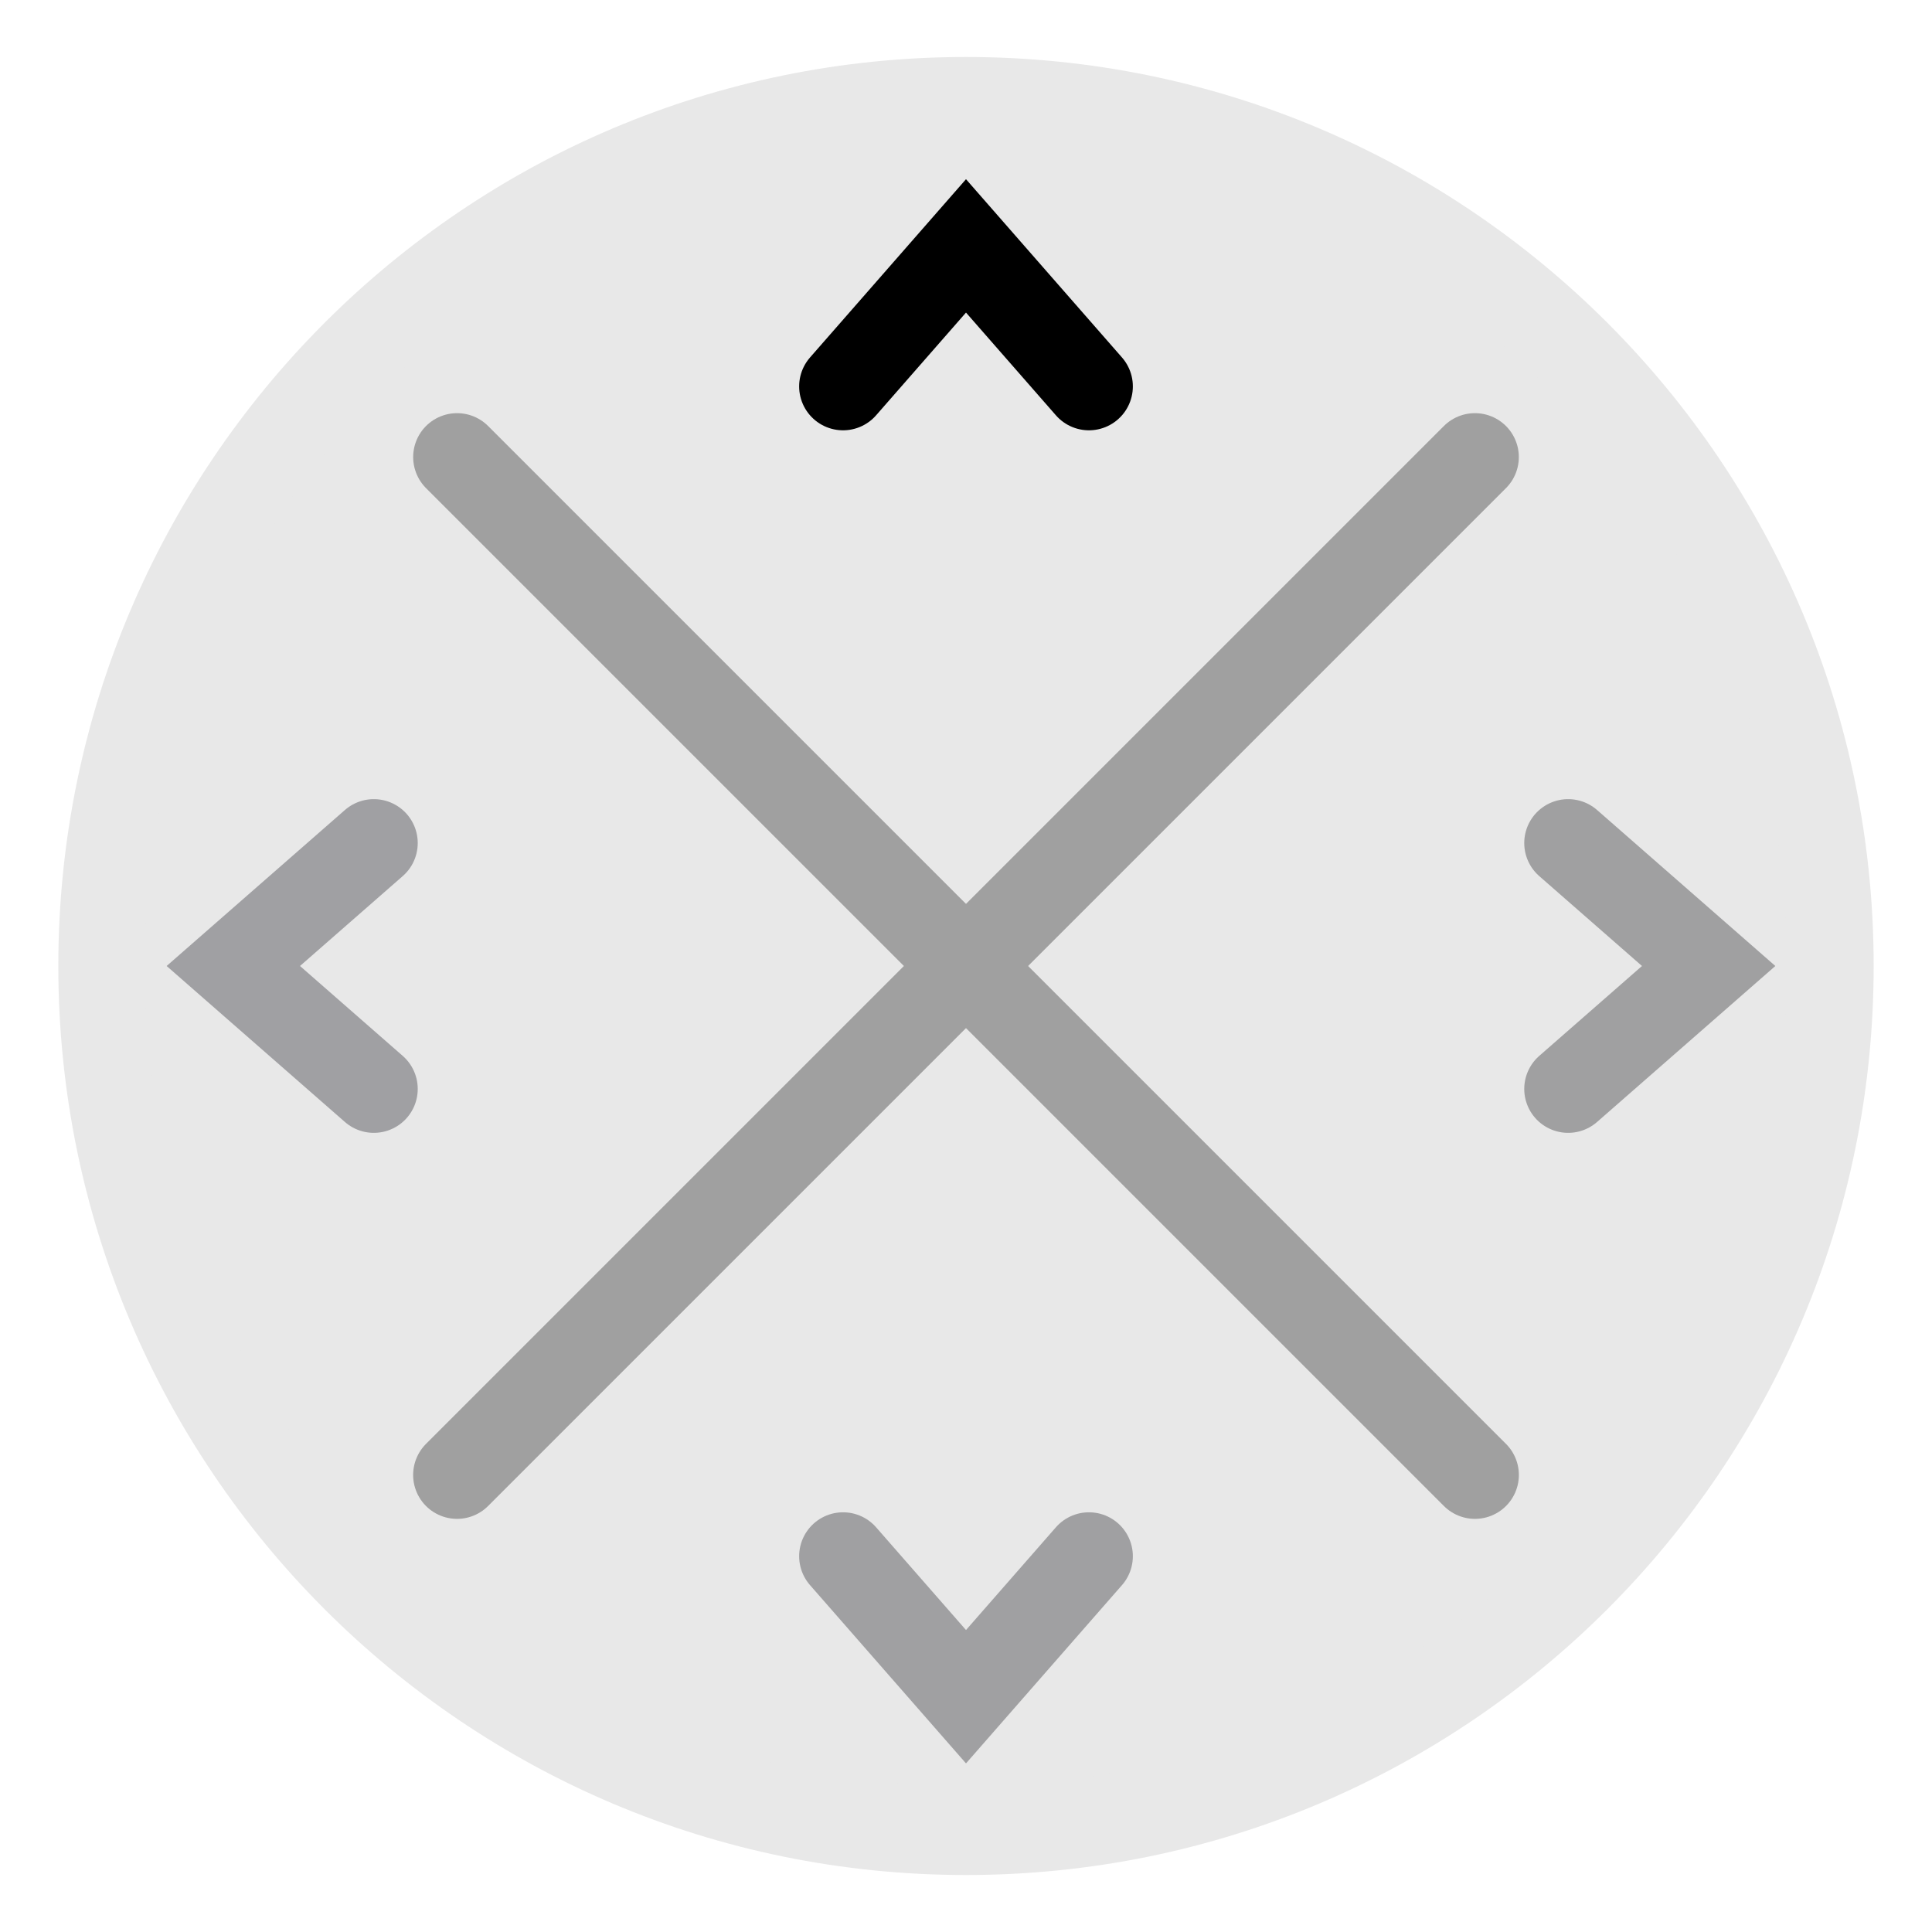
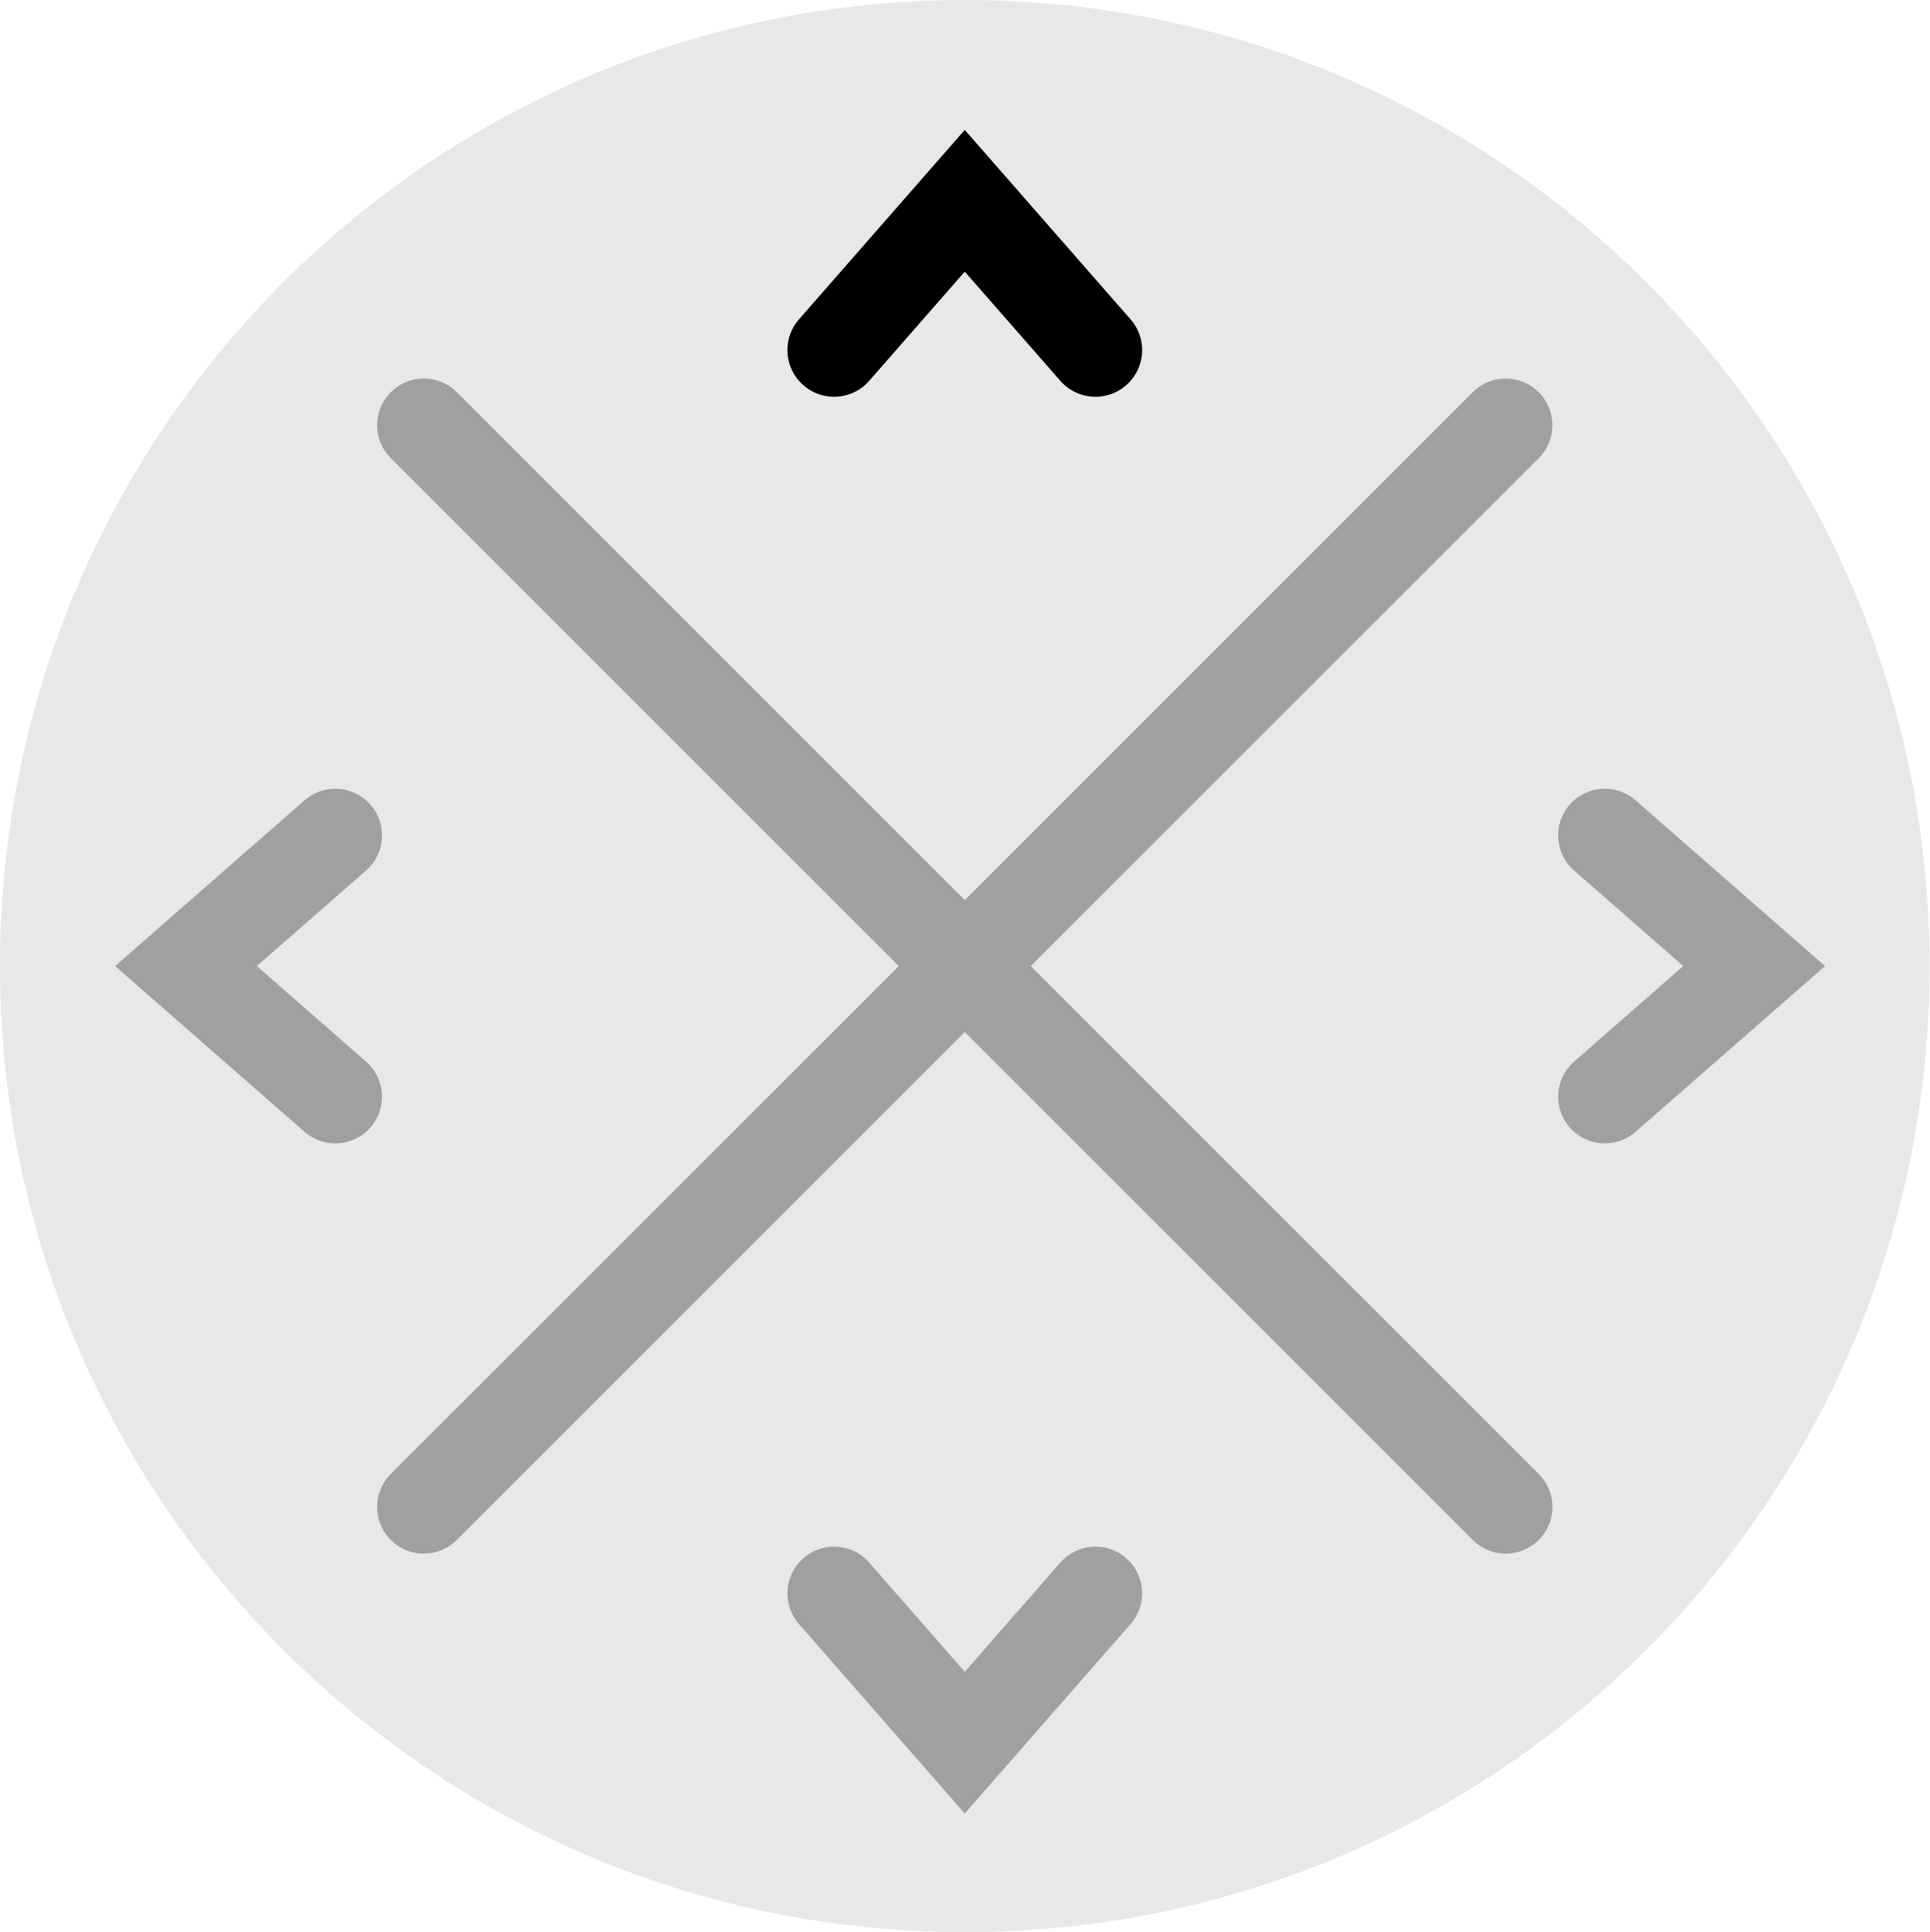
- <svg xmlns="http://www.w3.org/2000/svg" version="1.1" width="55" height="55" id="svg2">
+ <svg xmlns="http://www.w3.org/2000/svg" version="1.1" width="199.849" height="200.137" id="svg2">
  <defs id="defs4" />
-   <g transform="translate(0,-997.3622)" id="layer1">
-     <path d="m 325.714,536.648 a 95.714,92.857 0 1 1 -191.429,0 95.714,92.857 0 1 1 191.429,0 z" transform="matrix(0.2571033,0,0,0.2650142,-31.63375,882.6429)" id="path2985" style="fill:#e8e8e8;fill-opacity:1;fill-rule:nonzero;stroke:#e8e8e8;stroke-width:9.577;stroke-linecap:round;stroke-linejoin:miter;stroke-miterlimit:4;stroke-opacity:1;stroke-dasharray:none;stroke-dashoffset:0" />
-     <path d="m 41.988,1010.374 c -28.977,28.977 -28.977,28.977 -28.977,28.977" id="path2987" style="fill:none;stroke:#a0a0a0;stroke-width:2.5;stroke-linecap:round;stroke-linejoin:miter;stroke-miterlimit:4;stroke-opacity:1;stroke-dasharray:none" />
-     <path d="m 13.012,1010.374 c 28.977,28.977 28.977,28.977 28.977,28.977" id="path2987-7" style="fill:none;stroke:#a0a0a0;stroke-width:2.5;stroke-linecap:round;stroke-linejoin:miter;stroke-miterlimit:4;stroke-opacity:1;stroke-dasharray:none" />
-     <path d="m 24,1008.362 3.5,-4 3.5,4" id="path3007" style="fill:none;stroke:#000000;stroke-width:2.5;stroke-linecap:round;stroke-linejoin:miter;stroke-miterlimit:4;stroke-opacity:1;stroke-dasharray:none" />
-     <path d="m 24,1041.664 3.5,4 3.5,-4" id="path3007-1" style="fill:none;stroke:#a0a0a2;stroke-width:2.5;stroke-linecap:round;stroke-linejoin:miter;stroke-miterlimit:4;stroke-opacity:1;stroke-dasharray:none" />
-     <path d="m 10.642,1028.362 -4,-3.5 4,-3.5" id="path3007-9" style="fill:none;stroke:#a0a0a3;stroke-width:2.5;stroke-linecap:round;stroke-linejoin:miter;stroke-miterlimit:4;stroke-opacity:1;stroke-dasharray:none" />
-     <path d="m 44.642,1028.362 4,-3.5 -4,-3.5" id="path3007-1-7" style="fill:none;stroke:#a0a0a1;stroke-width:2.5;stroke-linecap:round;stroke-linejoin:miter;stroke-miterlimit:4;stroke-opacity:1;stroke-dasharray:none" />
+   <g transform="matrix(3.867207,0,0,3.867207,-6.423897,-6.272324)" id="g2990">
+     <g transform="translate(0,-997.3622)" id="layer1">
+       <path d="m 325.714,536.648 a 95.714,92.857 0 1 1 -191.429,0 95.714,92.857 0 1 1 191.429,0 z" transform="matrix(0.2571033,0,0,0.2650142,-31.63375,882.6429)" id="path2985" style="fill:#e8e8e8;fill-opacity:1;fill-rule:nonzero;stroke:#e8e8e8;stroke-width:9.577;stroke-linecap:round;stroke-linejoin:miter;stroke-miterlimit:4;stroke-opacity:1;stroke-dasharray:none;stroke-dashoffset:0" />
+       <path d="m 41.988,1010.374 c -28.977,28.977 -28.977,28.977 -28.977,28.977" id="path2987" style="fill:none;stroke:#a0a0a0;stroke-width:2.5;stroke-linecap:round;stroke-linejoin:miter;stroke-miterlimit:4;stroke-opacity:1;stroke-dasharray:none" />
+       <path d="m 13.012,1010.374 c 28.977,28.977 28.977,28.977 28.977,28.977" id="path2987-7" style="fill:none;stroke:#a0a0a0;stroke-width:2.5;stroke-linecap:round;stroke-linejoin:miter;stroke-miterlimit:4;stroke-opacity:1;stroke-dasharray:none" />
+       <path d="m 24,1008.362 3.5,-4 3.5,4" id="path3007" style="fill:none;stroke:#000000;stroke-width:2.5;stroke-linecap:round;stroke-linejoin:miter;stroke-miterlimit:4;stroke-opacity:1;stroke-dasharray:none" />
+       <path d="m 24,1041.664 3.5,4 3.5,-4" id="path3007-1" style="fill:none;stroke:#a0a0a2;stroke-width:2.5;stroke-linecap:round;stroke-linejoin:miter;stroke-miterlimit:4;stroke-opacity:1;stroke-dasharray:none" />
+       <path d="m 10.642,1028.362 -4,-3.5 4,-3.5" id="path3007-9" style="fill:none;stroke:#a0a0a3;stroke-width:2.5;stroke-linecap:round;stroke-linejoin:miter;stroke-miterlimit:4;stroke-opacity:1;stroke-dasharray:none" />
+       <path d="m 44.642,1028.362 4,-3.5 -4,-3.5" id="path3007-1-7" style="fill:none;stroke:#a0a0a1;stroke-width:2.5;stroke-linecap:round;stroke-linejoin:miter;stroke-miterlimit:4;stroke-opacity:1;stroke-dasharray:none" />
+     </g>
  </g>
</svg>
